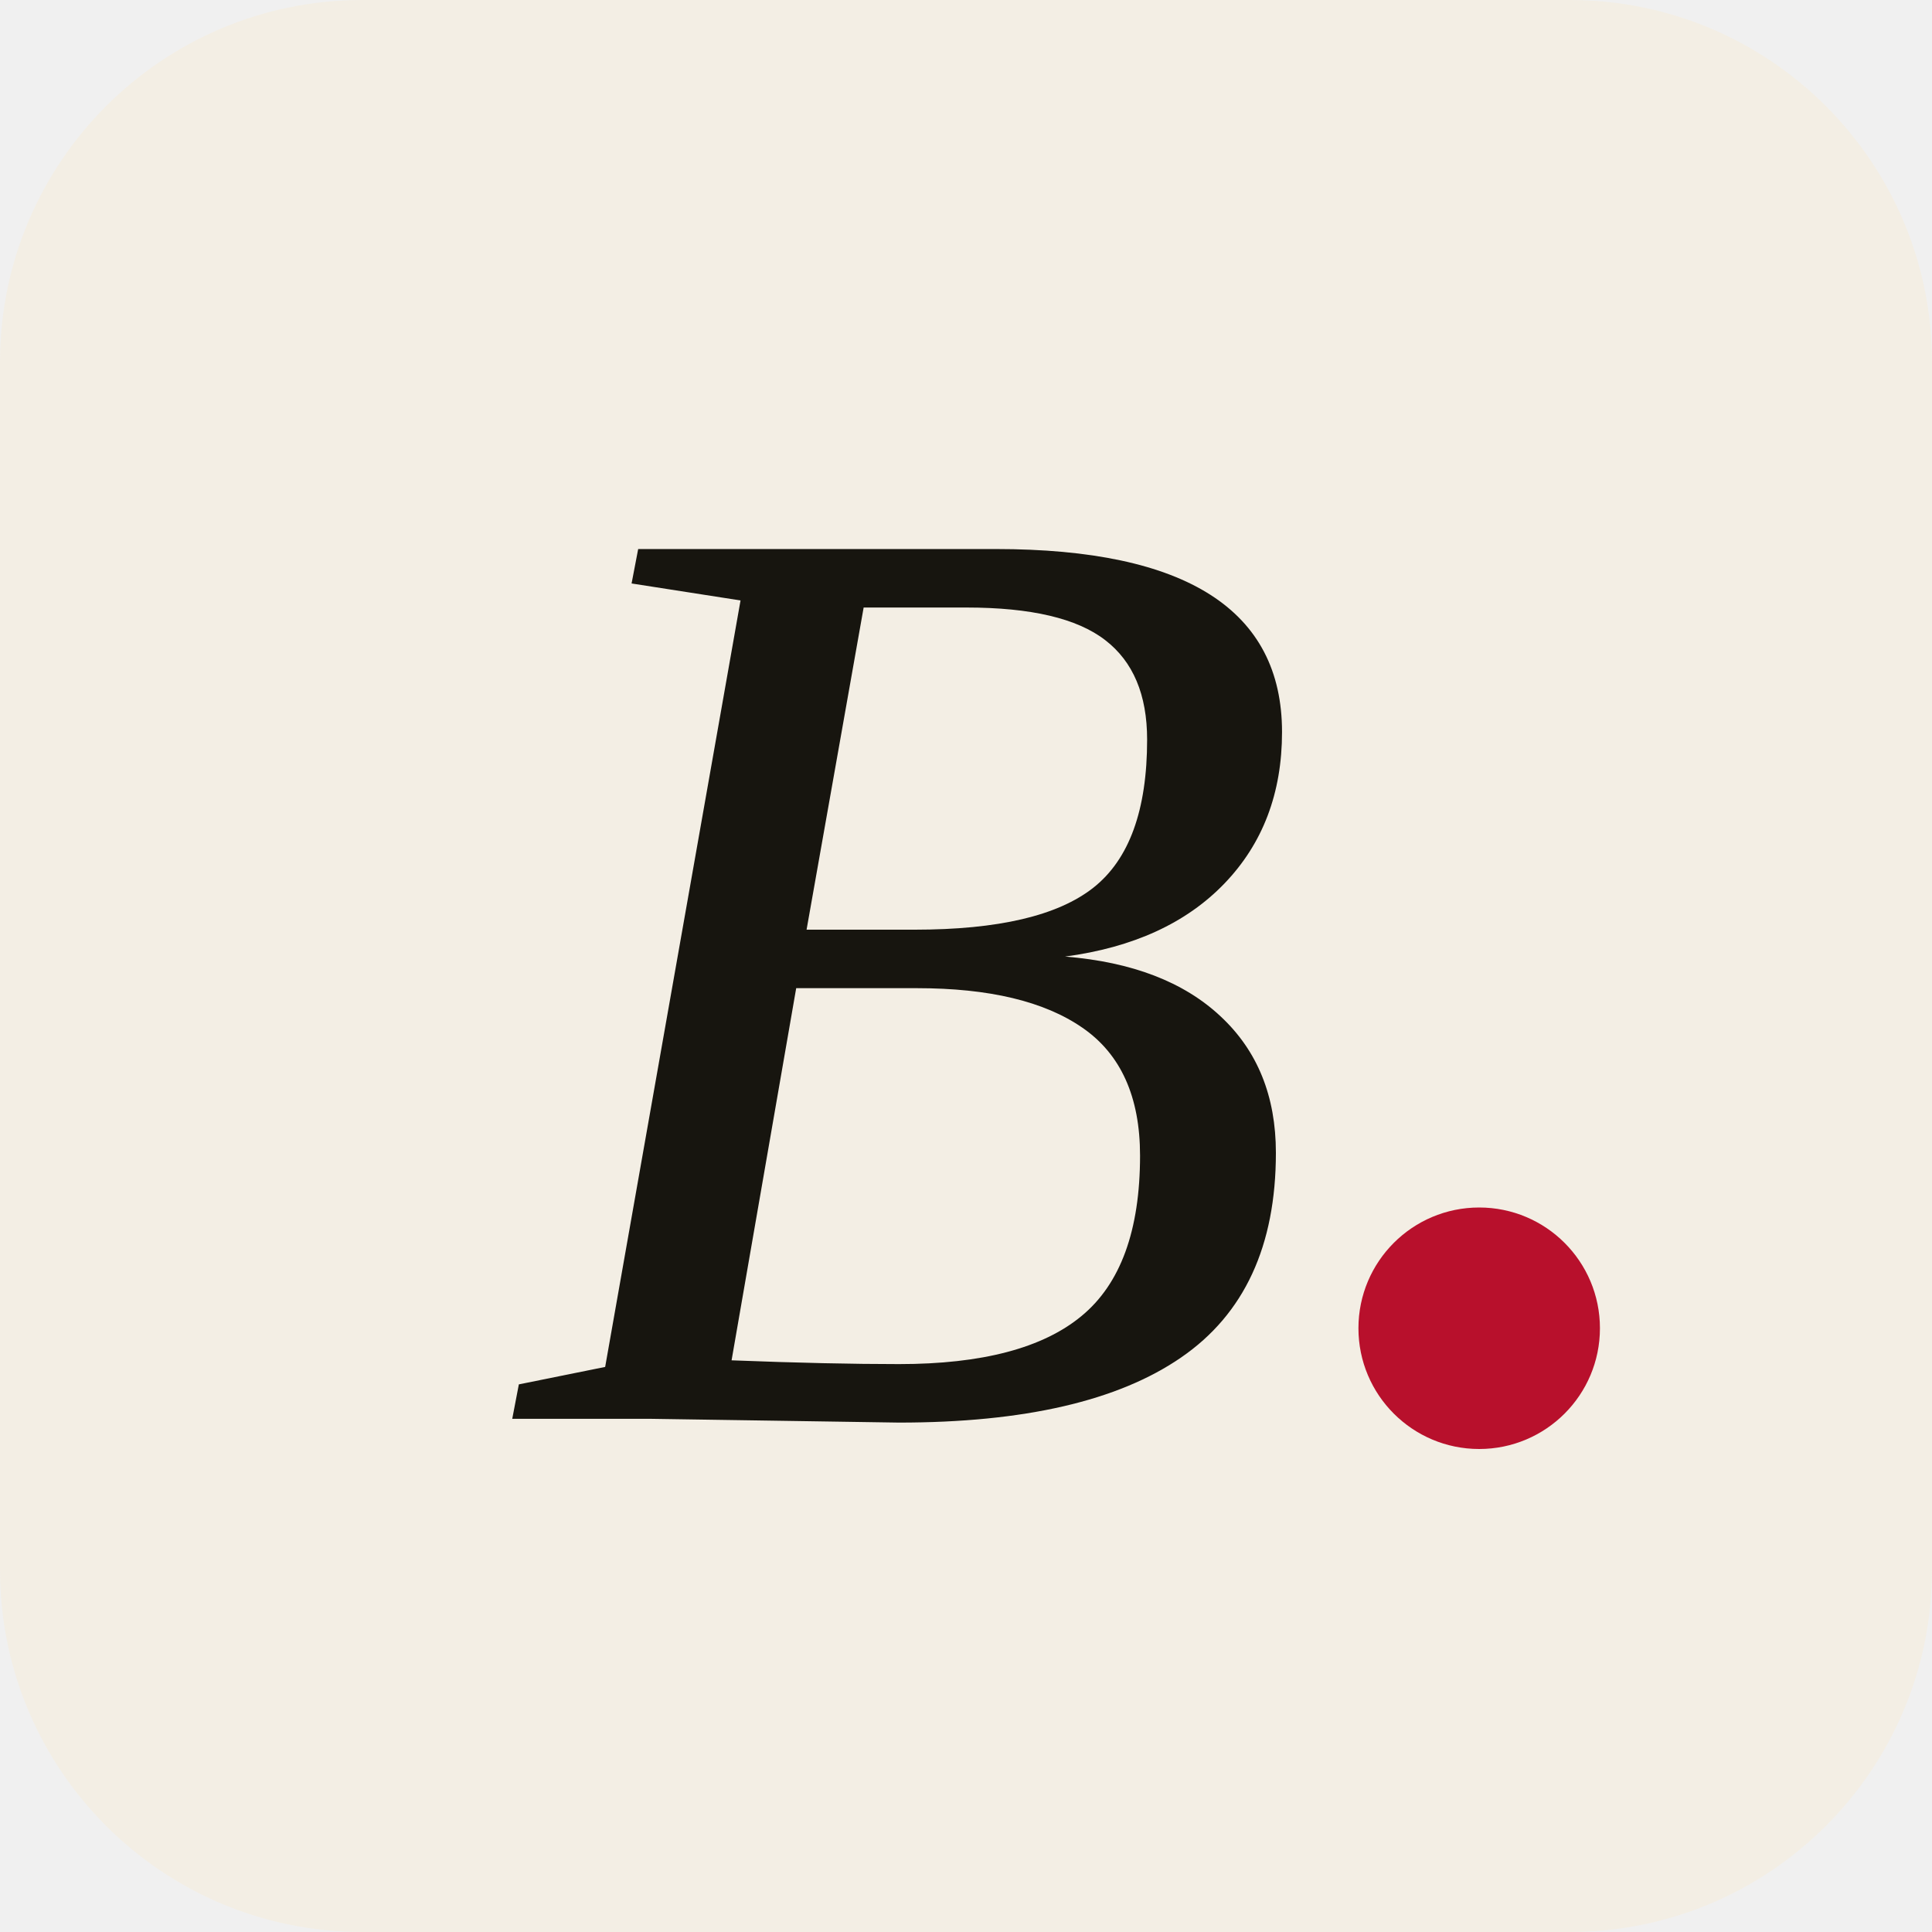
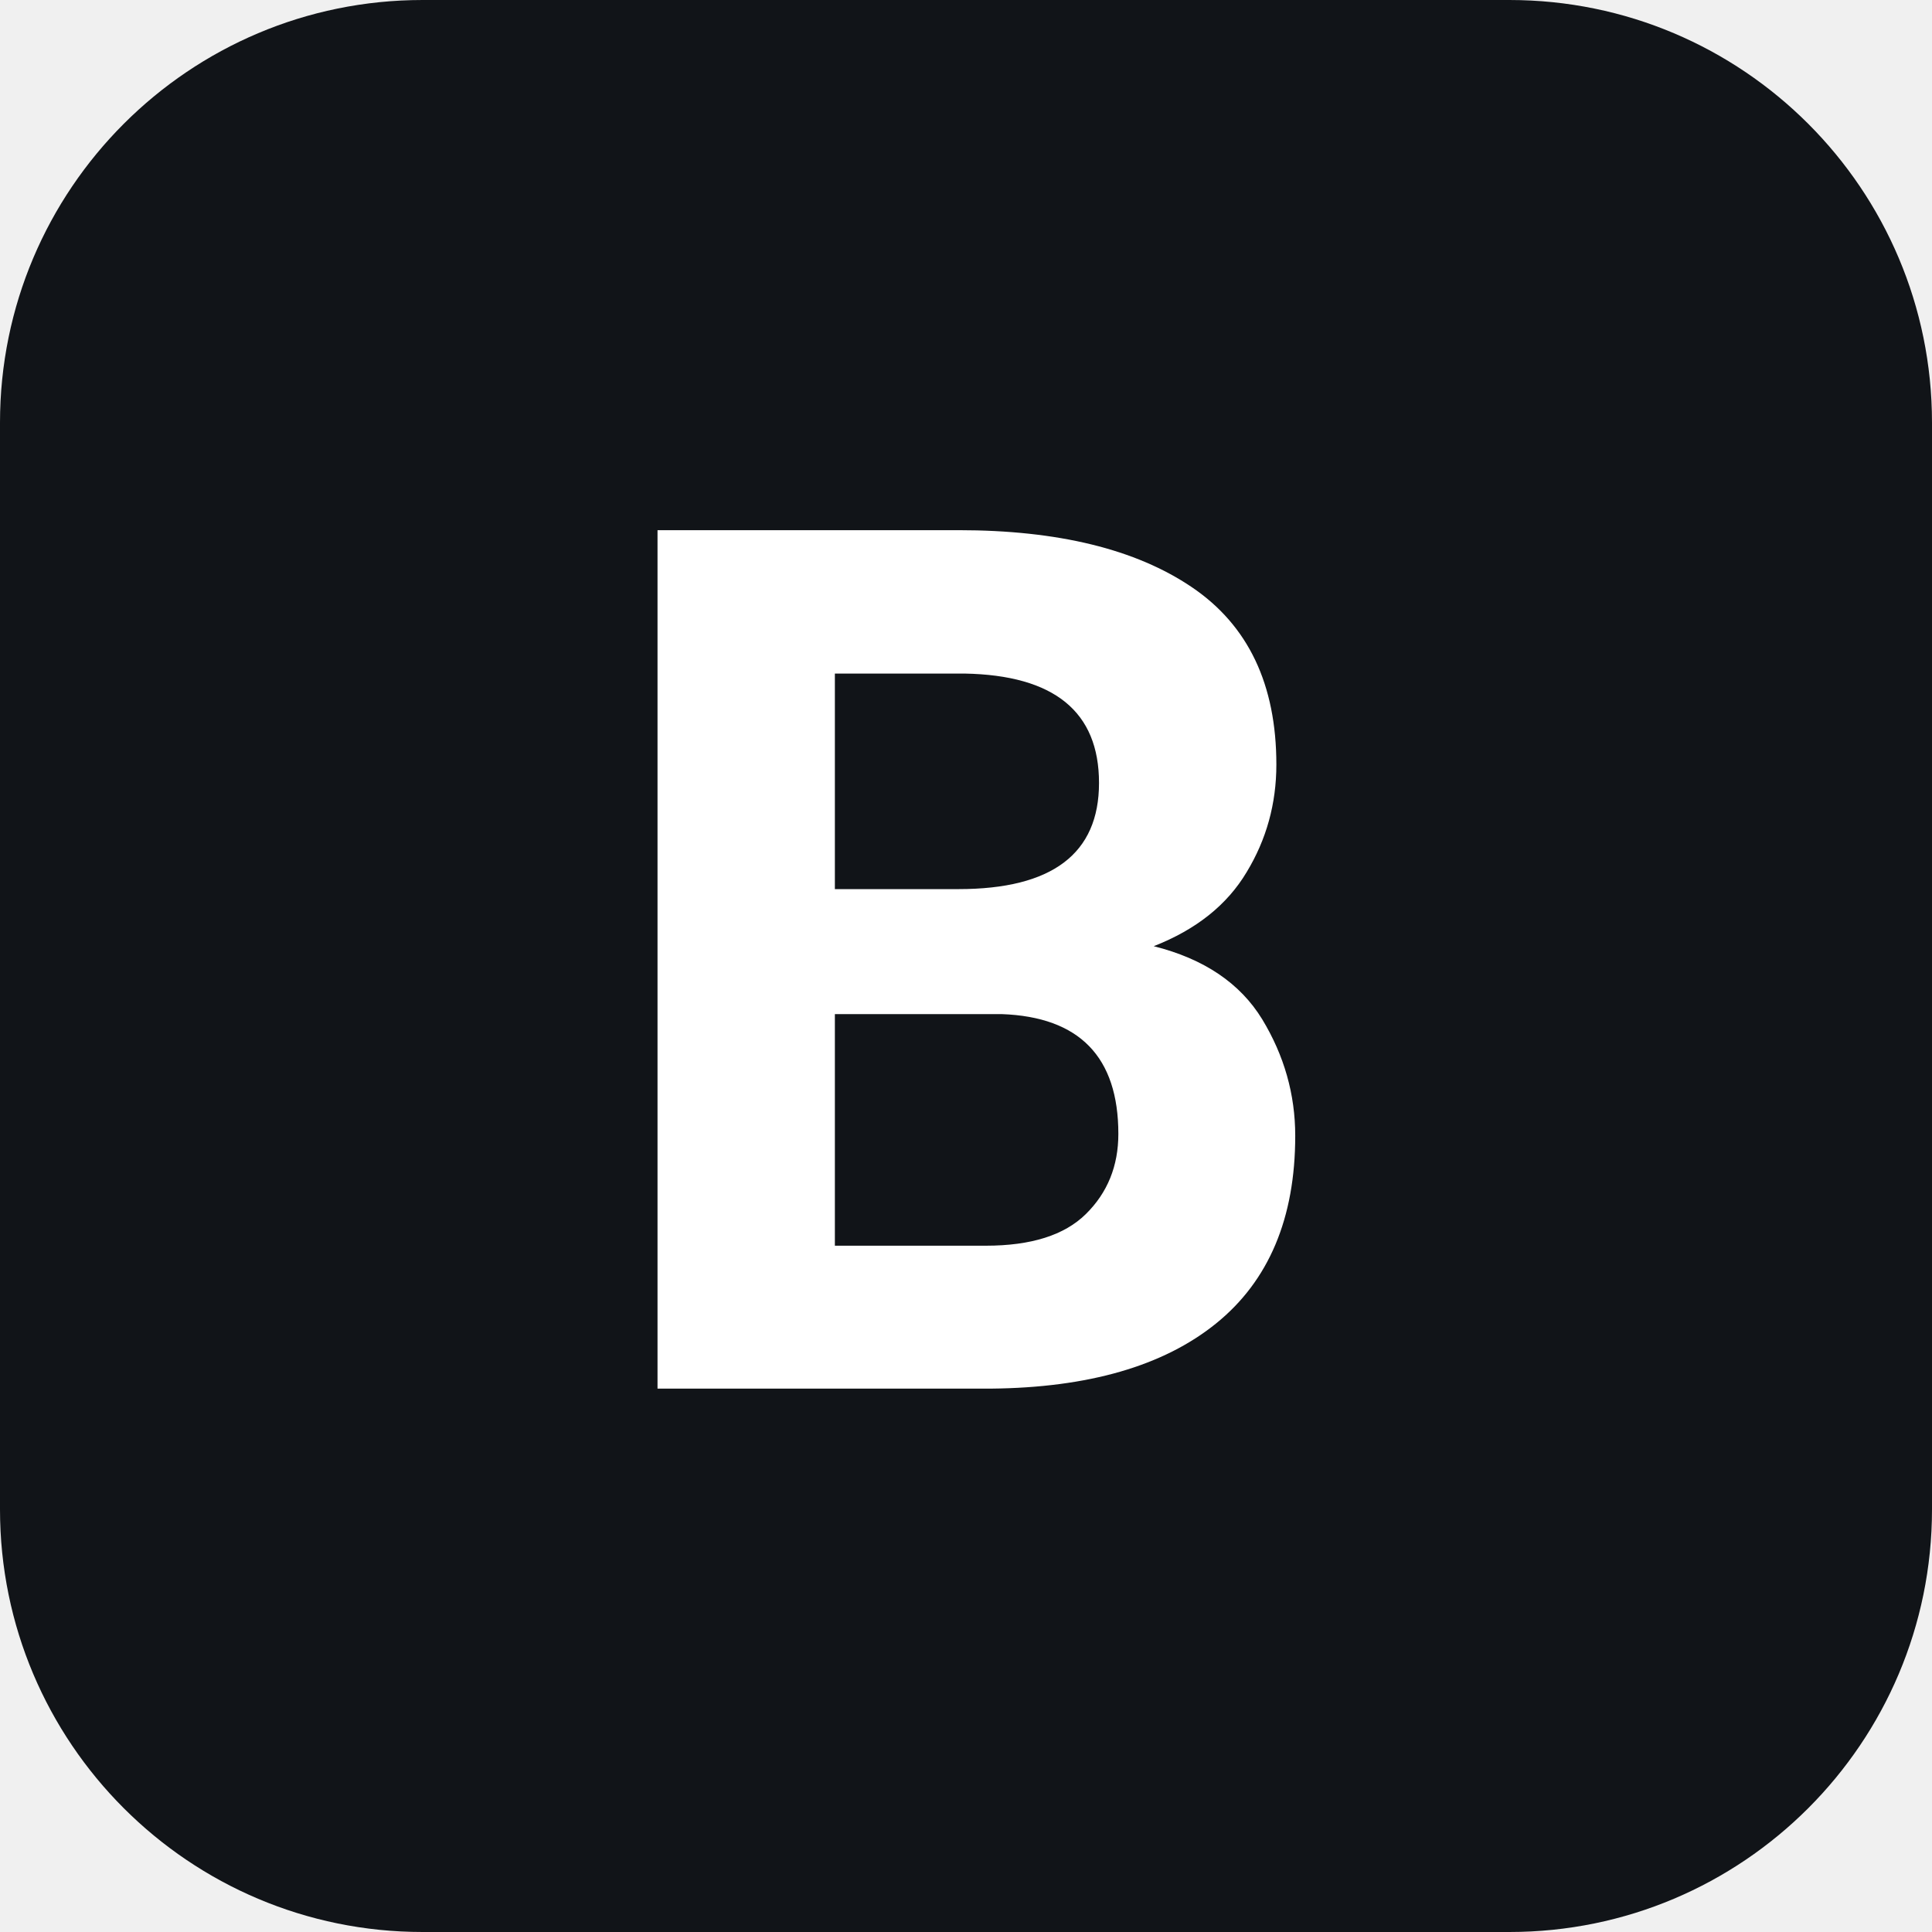
<svg xmlns="http://www.w3.org/2000/svg" viewBox="0 0 64 64">
-   <style>rect{fill:#F3EEE4}text{fill:#17150F}circle{fill:#B8102C}@media (prefers-color-scheme:dark){rect{fill:#13110E}text{fill:#EEE8DD}circle{fill:#FF5C64}}</style>
-   <rect width="64" height="64" rx="12" />
-   <text x="30" y="47" text-anchor="middle" font-family="Georgia, 'Times New Roman', serif" font-size="44" font-style="italic">B</text>
-   <circle cx="49" cy="44" r="4" />
+   <style>rect{fill:#111418}text{fill:#fff}@media (prefers-color-scheme:dark){rect{fill:#E9EBEF}text{fill:#0E1013}}</style>
+   <rect width="64" height="64" rx="14" />
+   <text x="32" y="46" text-anchor="middle" font-family="system-ui,-apple-system,'Segoe UI',Roboto,sans-serif" font-size="40" font-weight="700">B</text>
</svg>
